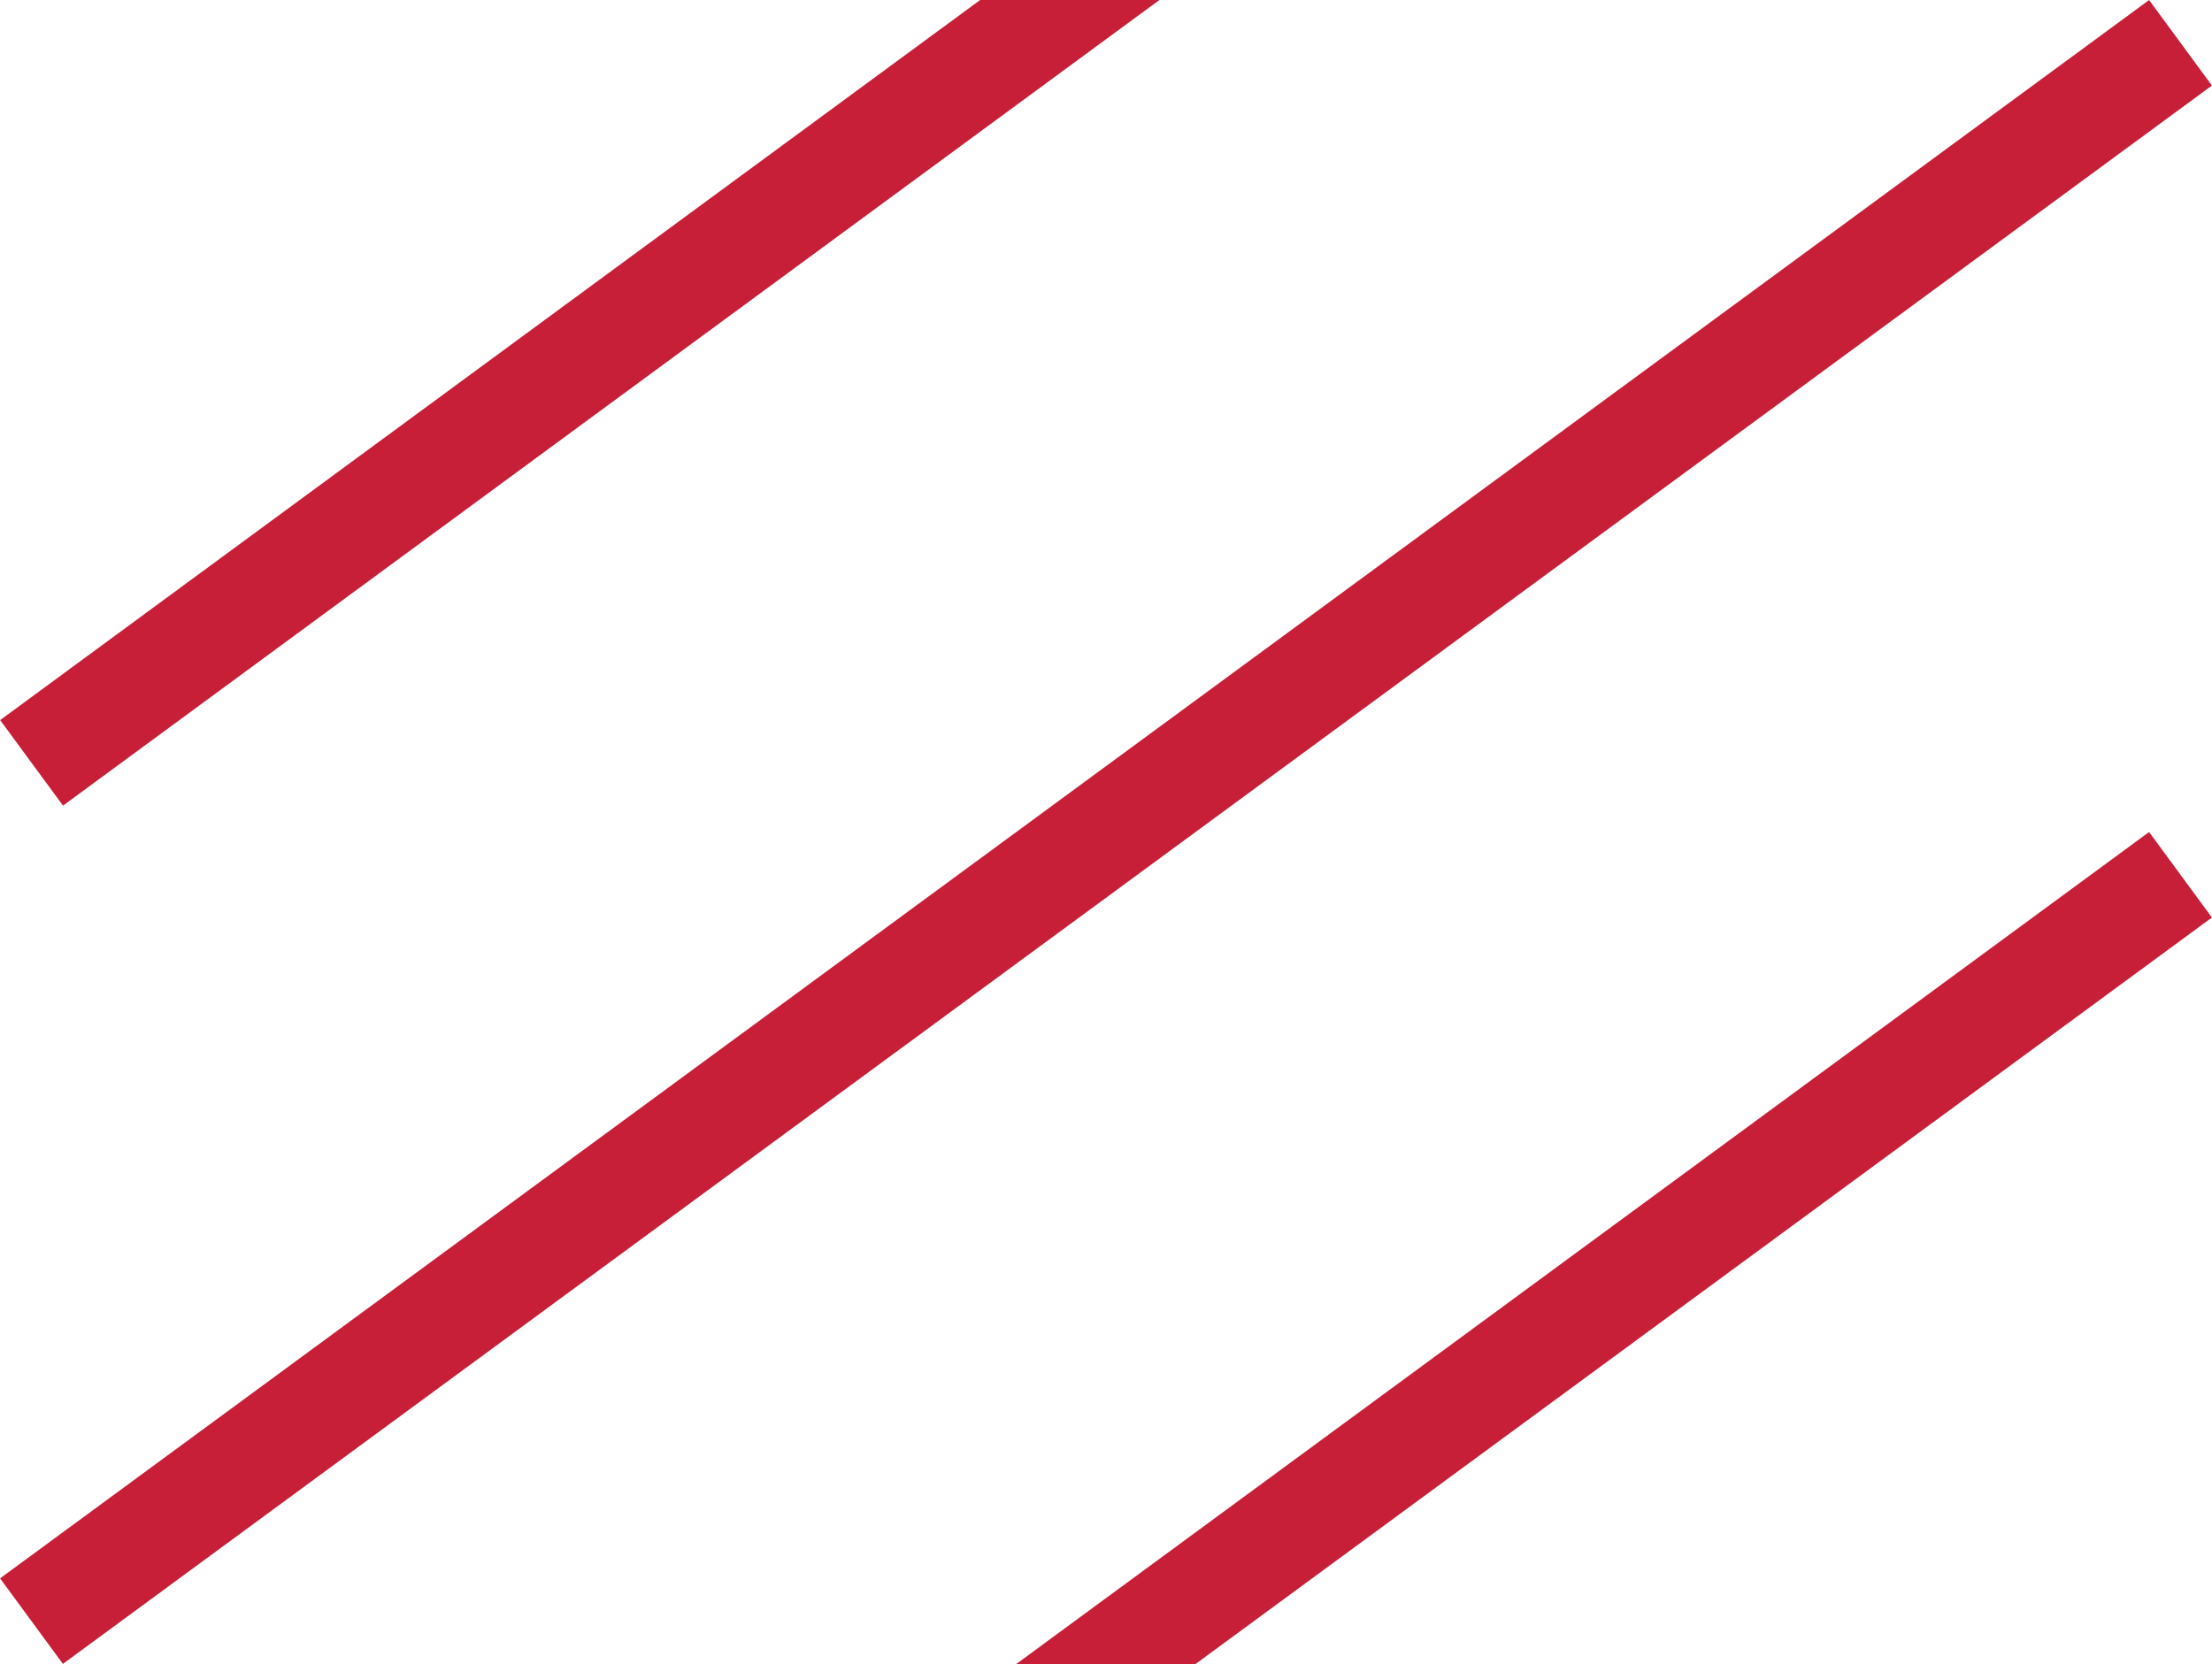
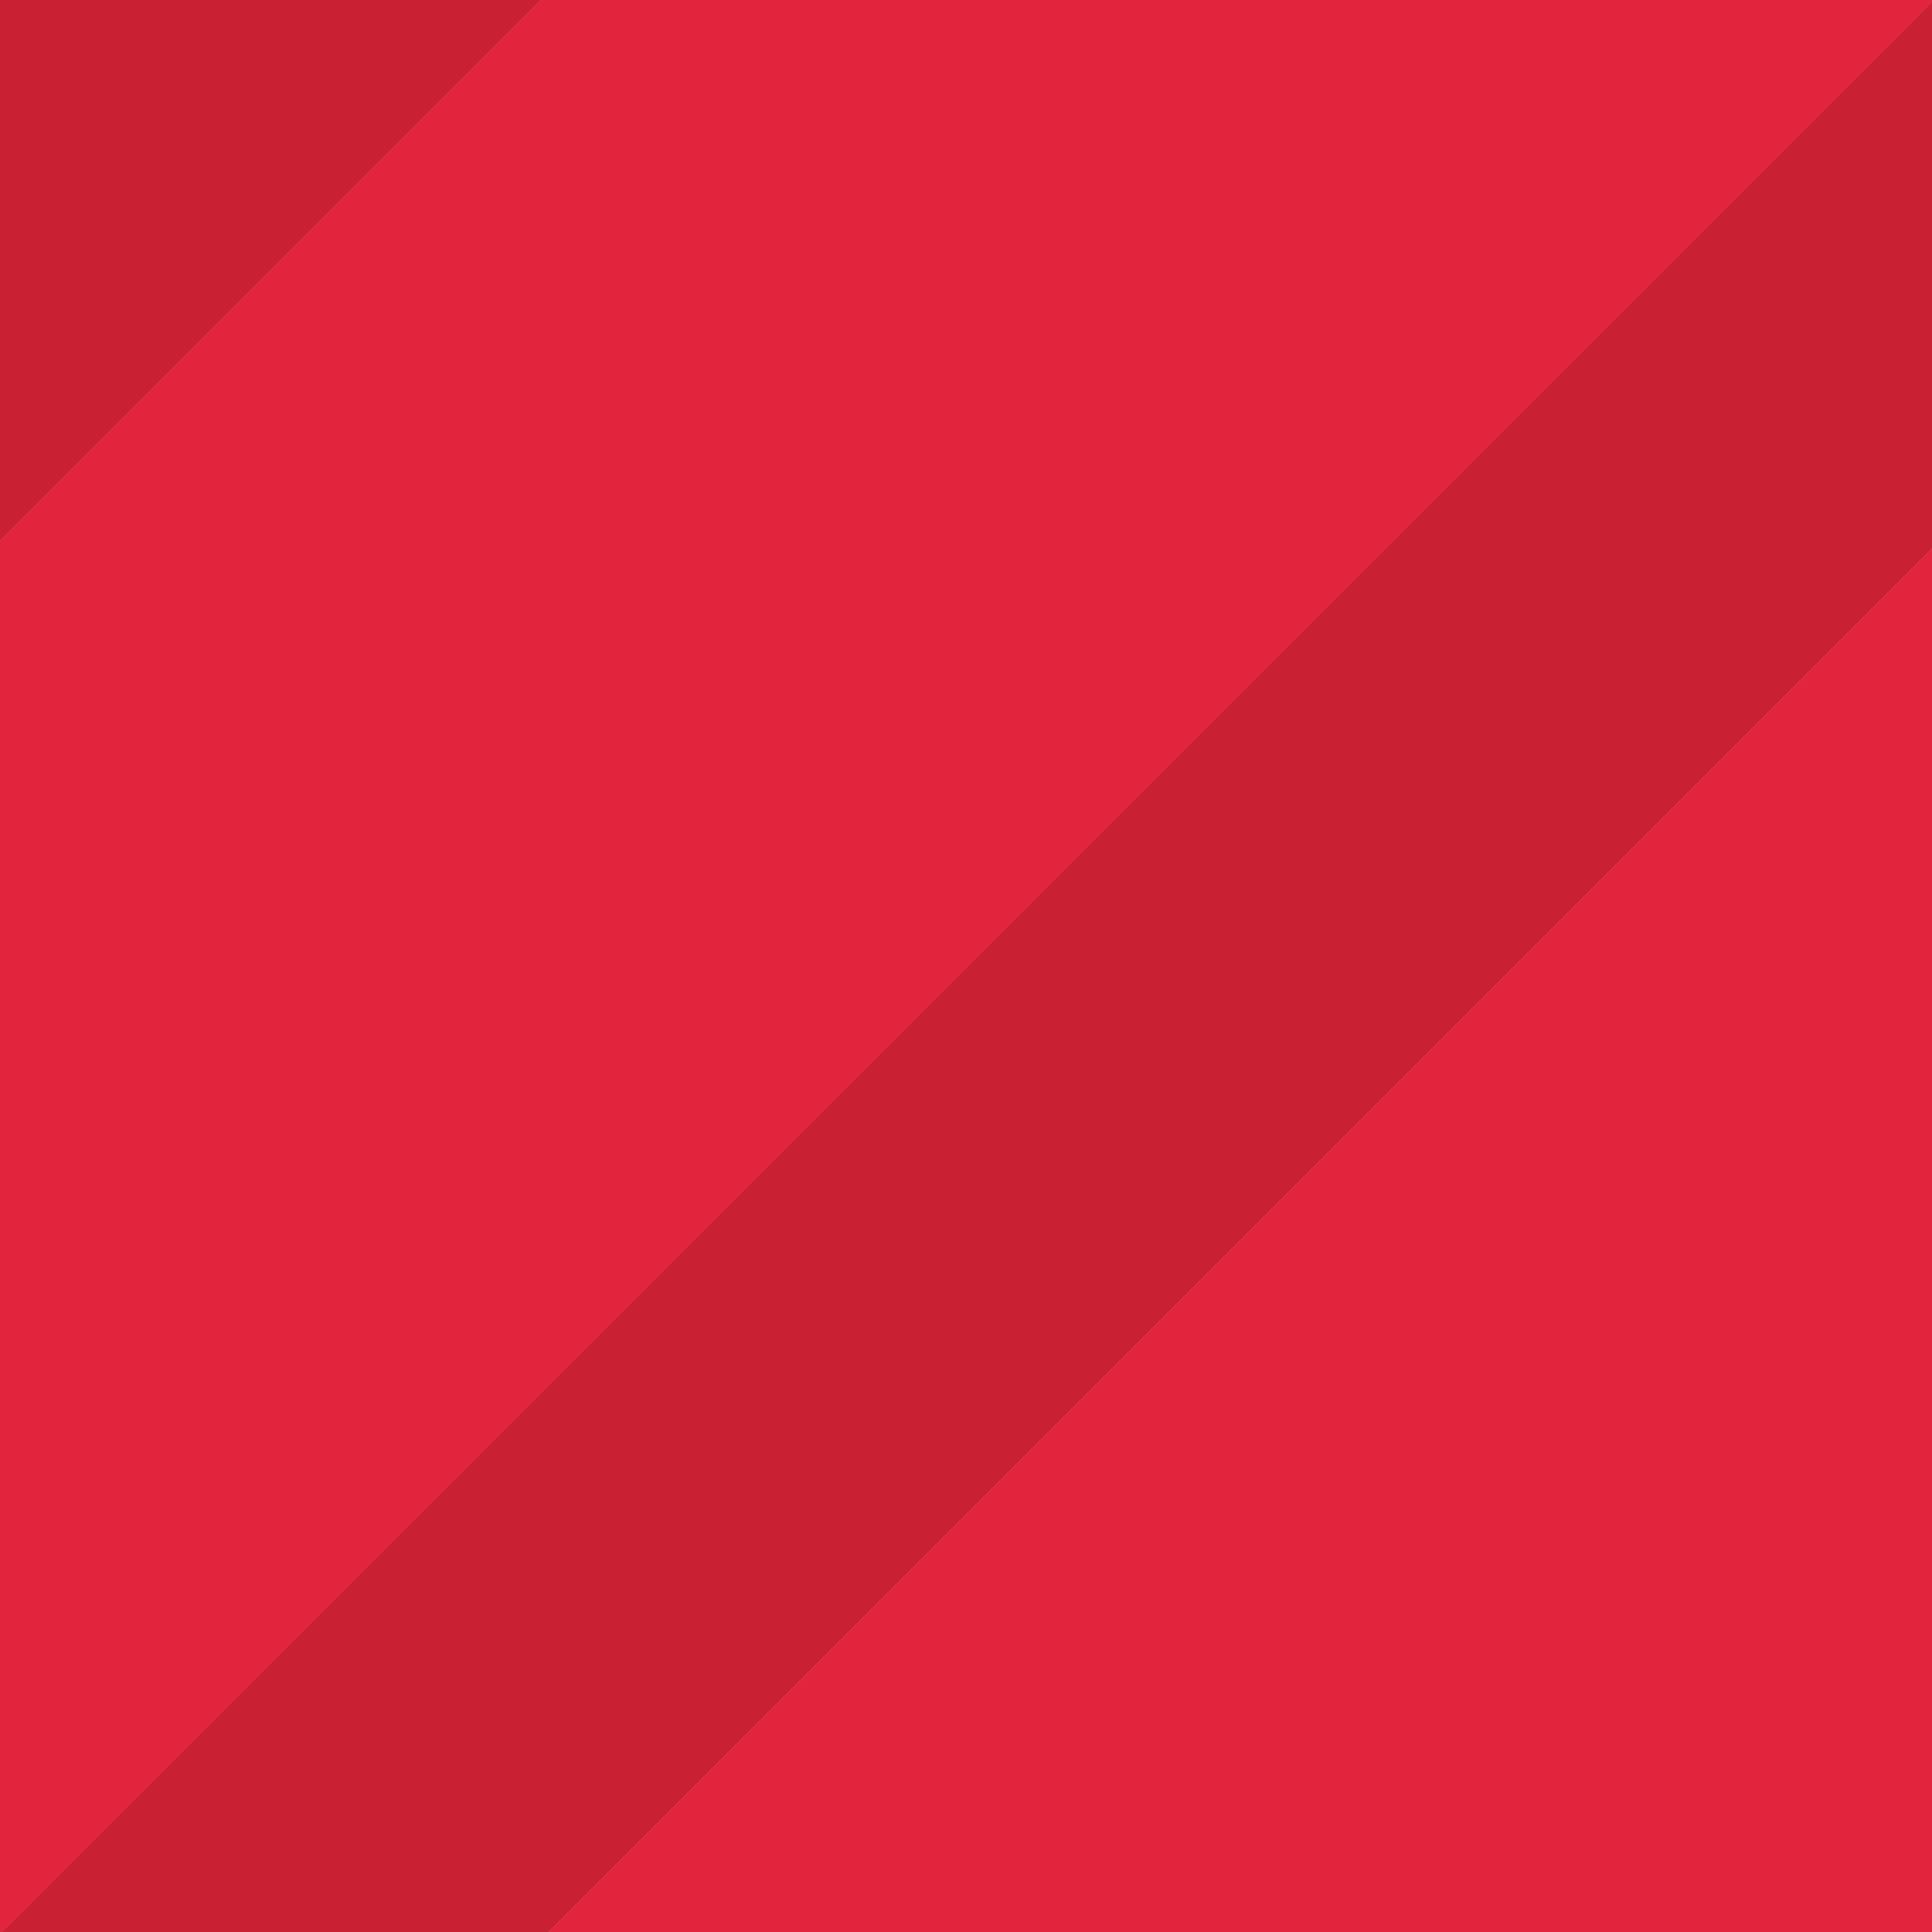
- <svg xmlns="http://www.w3.org/2000/svg" version="1.1" id="Layer_1" x="0px" y="0px" width="83.368px" height="62.725px" viewBox="0 0 83.368 62.725" enable-background="new 0 0 83.368 62.725" xml:space="preserve">
-   <rect x="39.683" y="-18.891" transform="matrix(-0.592 -0.8059 0.8059 -0.592 41.0875 83.5191)" fill="#C61F37" width="4" height="100.502" />
-   <rect x="39.683" y="12.469" transform="matrix(-0.592 -0.8059 0.8059 -0.592 15.8143 133.4463)" fill="#C61F37" width="4" height="100.502" />
-   <rect x="39.682" y="-51.252" transform="matrix(-0.5922 -0.8058 0.8058 -0.5922 67.1734 31.9932)" fill="#C61F37" width="4.001" height="100.502" />
+ <svg xmlns="http://www.w3.org/2000/svg" version="1.1" id="Layer_1" x="0px" y="0px" width="20px" height="20px" viewBox="0 0 20 20" enable-background="new 0 0 20 20" xml:space="preserve">
+   <g>
+     <polygon fill="#E2243C" points="20,0 5.596,0 0,5.596 0,20 0.021,20 20,0.021  " />
+     <polygon fill="#E2243C" points="20,5.678 5.678,20 20,20  " />
+     <polygon fill="#BC202F" points="20,0.021 0.021,20 5.678,20 20,5.678  " />
+     <polygon fill="#C92034" points="20,0.021 0.021,20 5.678,20 20,5.678  " />
+     <polygon fill="#BC202F" points="0,0 0,5.596 5.596,0  " />
+     <polygon fill="#C92034" points="0,0 0,5.596 5.596,0  " />
+   </g>
</svg>
